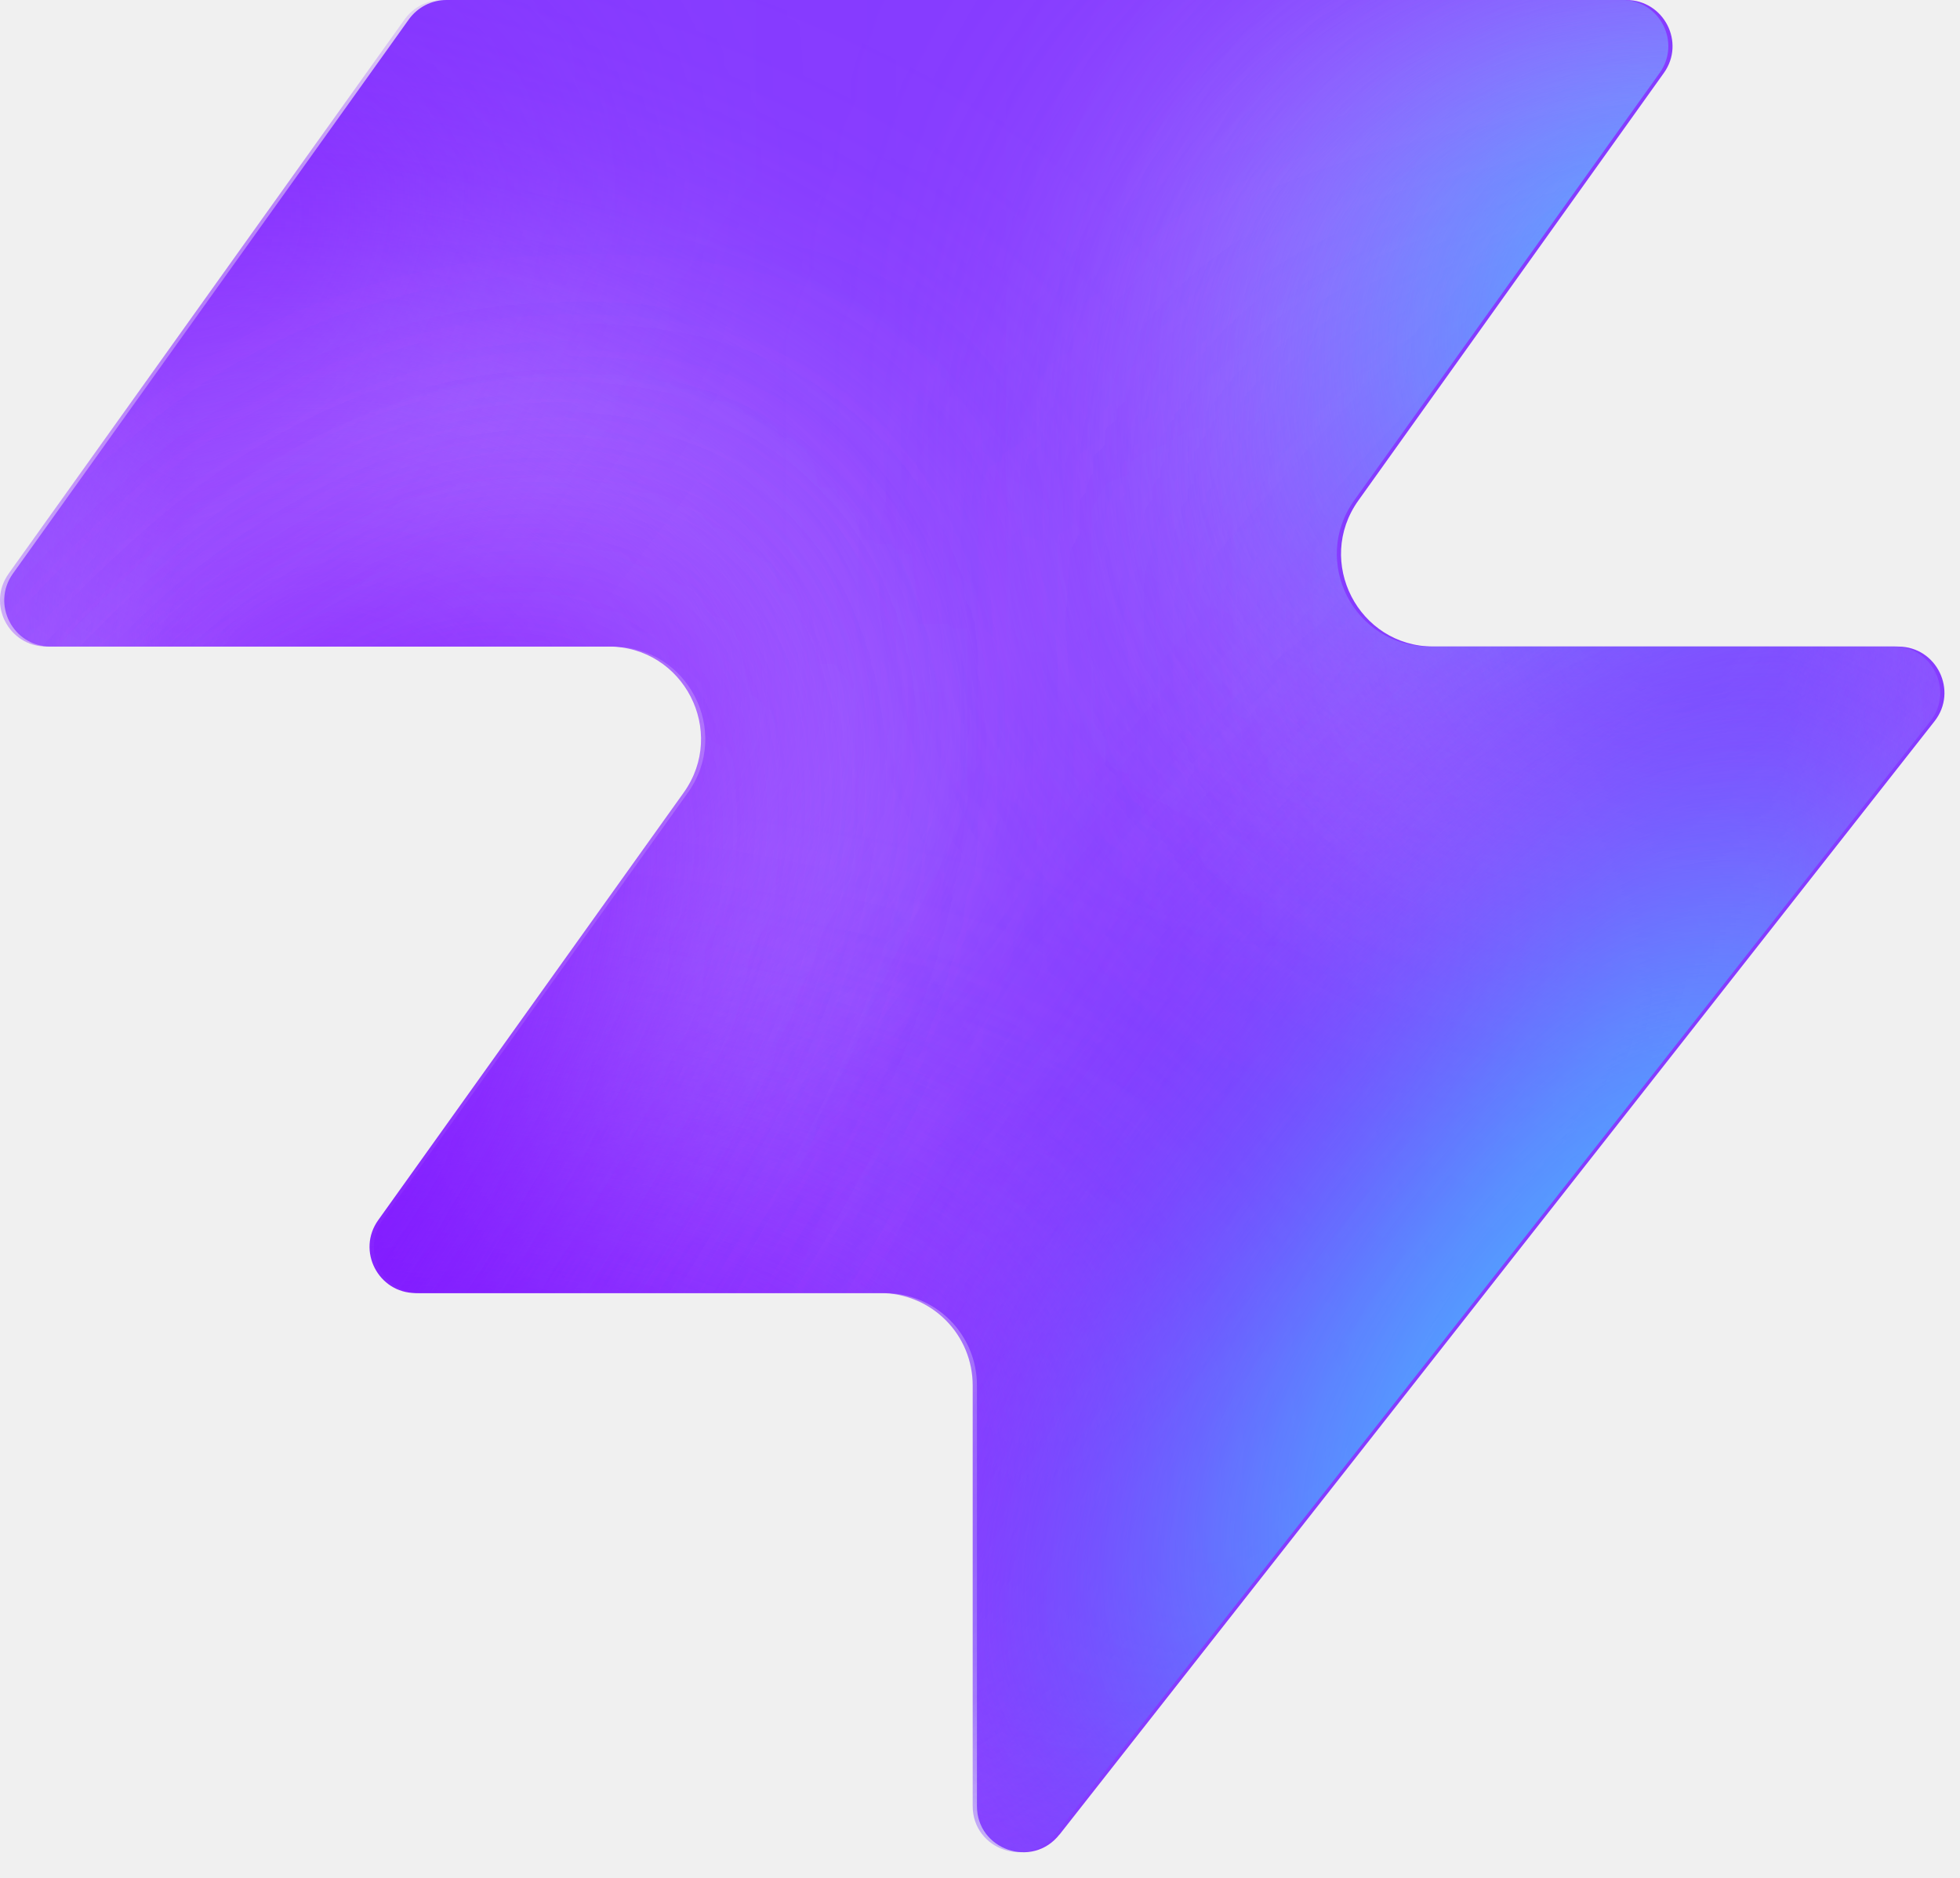
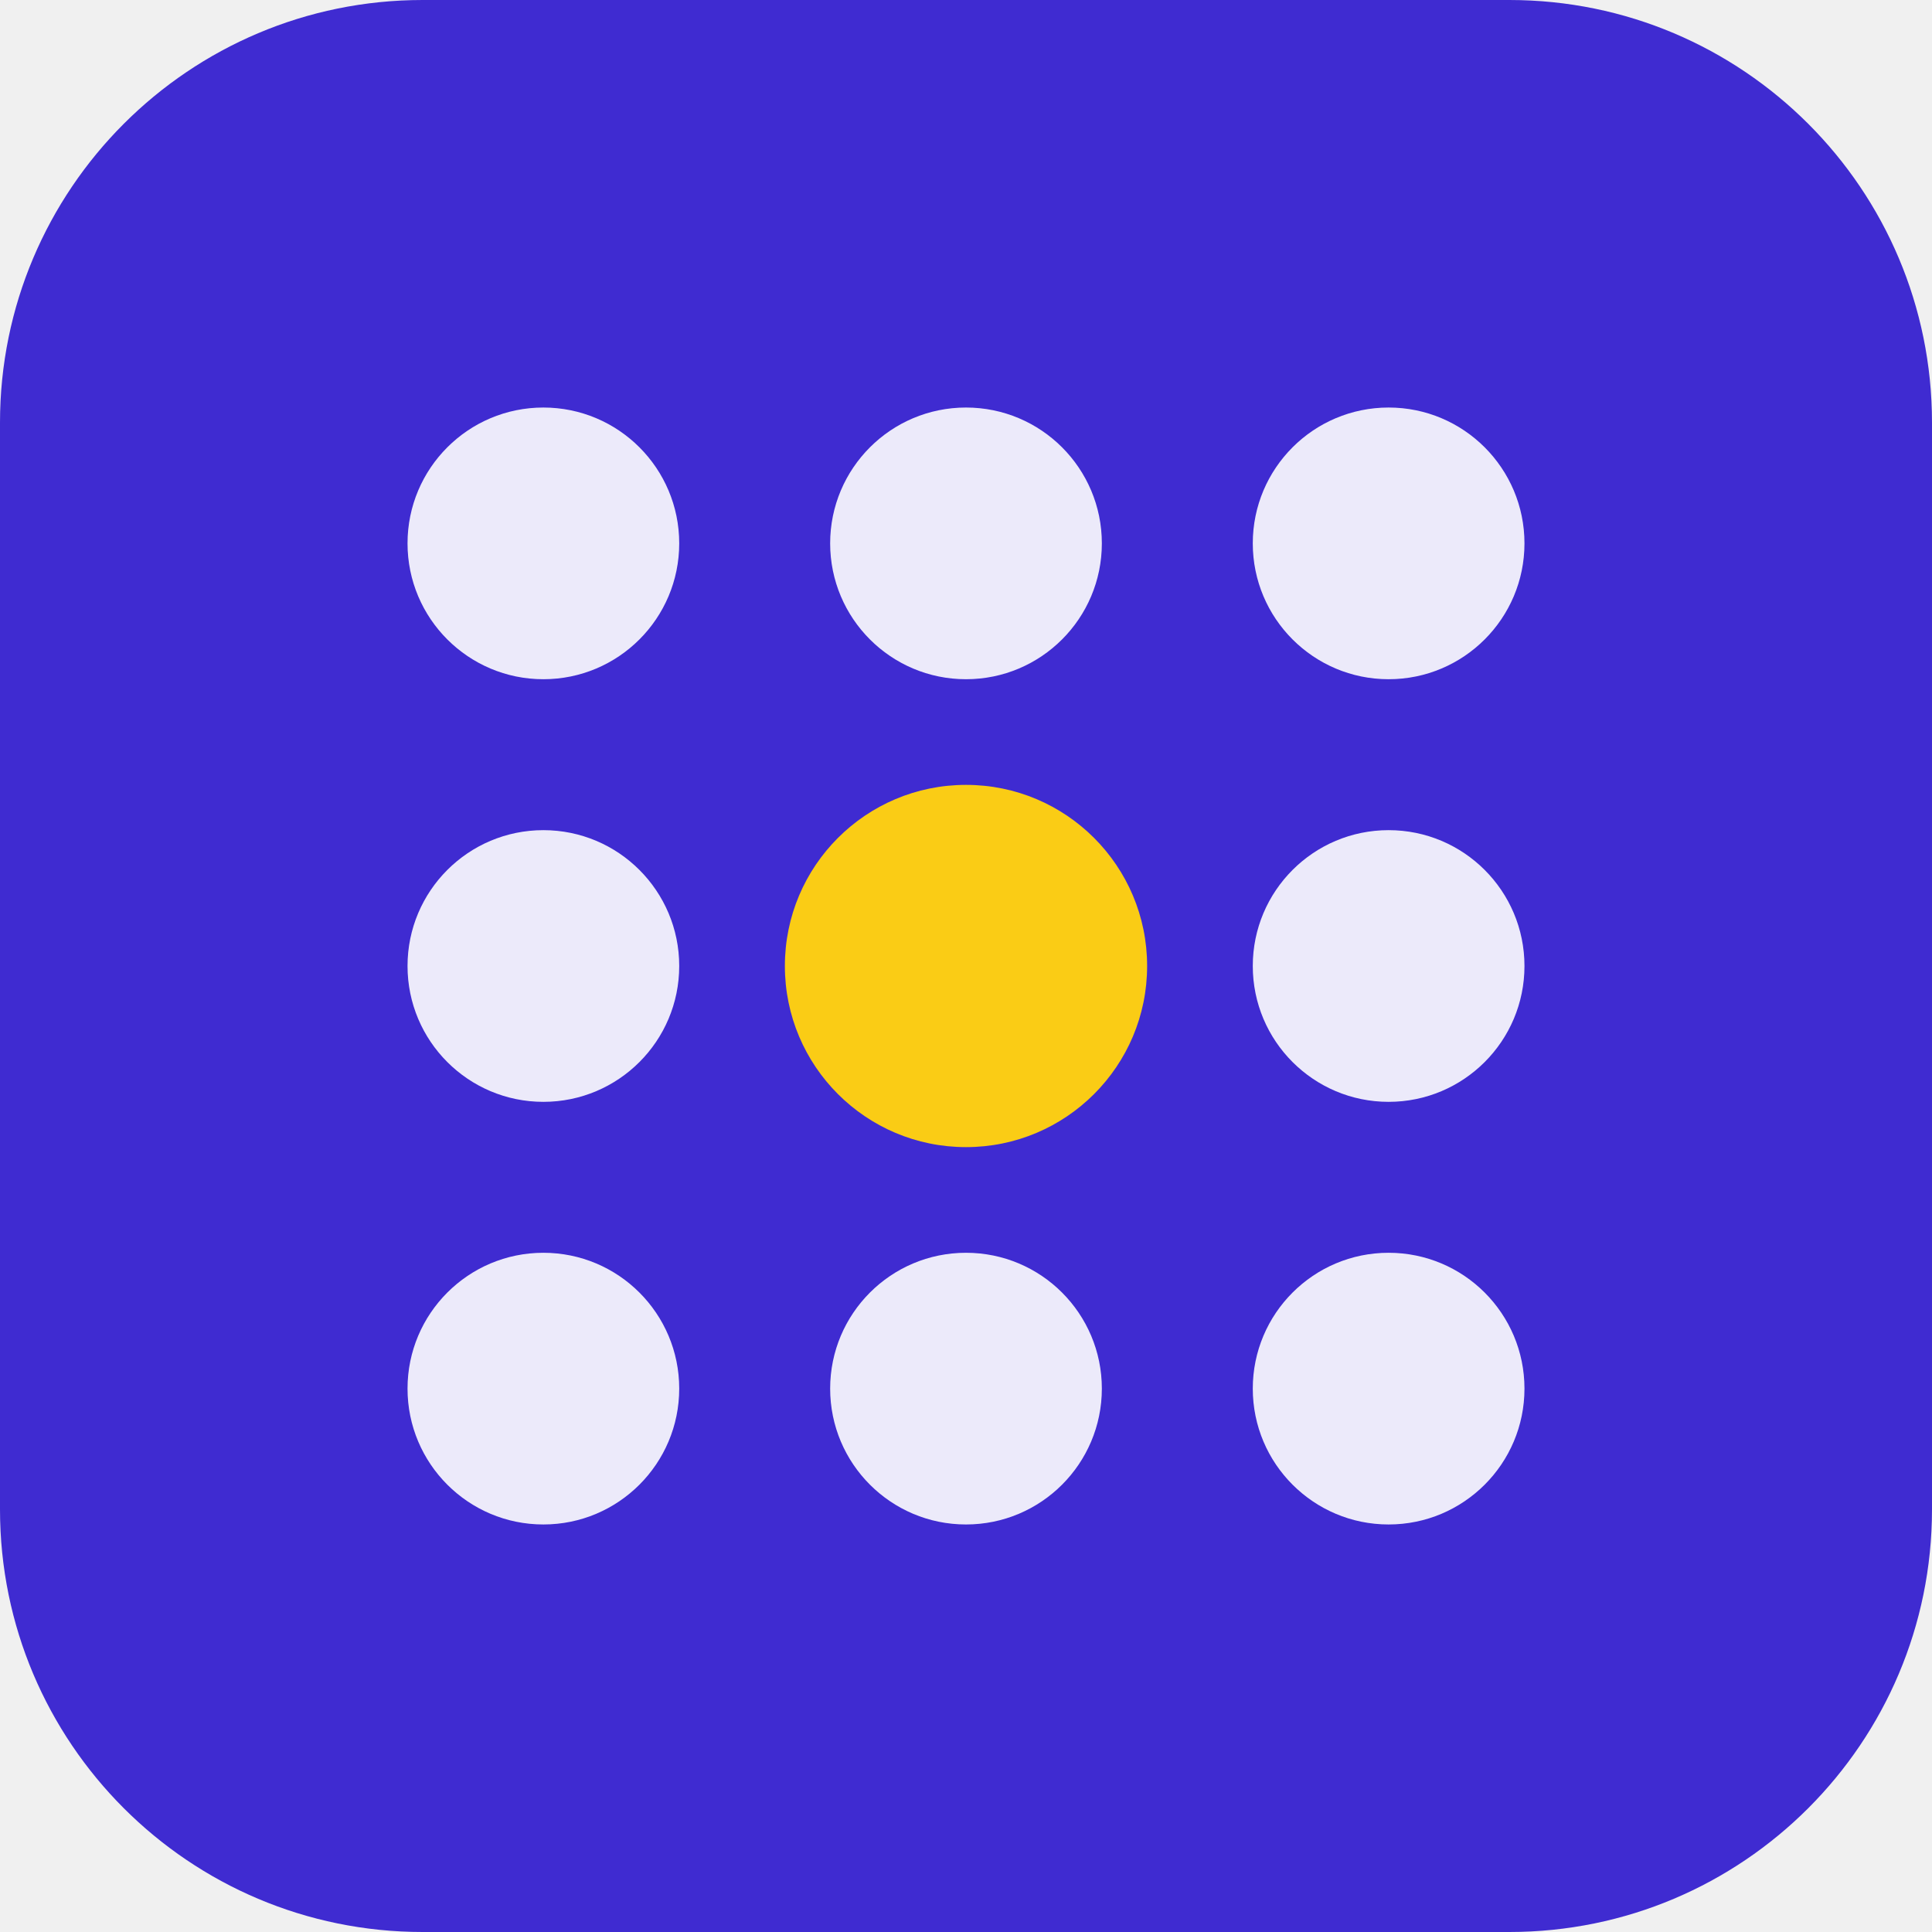
- <svg xmlns="http://www.w3.org/2000/svg" width="48" height="46" fill="none" viewBox="0 0 48 46">
-   <path fill="#863bff" d="M25.946 44.938c-.664.845-2.021.375-2.021-.698V33.937a2.26 2.26 0 0 0-2.262-2.262H10.287c-.92 0-1.456-1.04-.92-1.788l7.48-10.471c1.07-1.497 0-3.578-1.842-3.578H1.237c-.92 0-1.456-1.04-.92-1.788L10.013.474c.214-.297.556-.474.92-.474h28.894c.92 0 1.456 1.04.92 1.788l-7.48 10.471c-1.07 1.498 0 3.579 1.842 3.579h11.377c.943 0 1.473 1.088.89 1.83L25.947 44.94z" style="fill:#863bff;fill:color(display-p3 .525 .23 1);fill-opacity:1" />
-   <mask id="a" width="48" height="46" x="0" y="0" maskUnits="userSpaceOnUse" style="mask-type:alpha">
-     <path fill="#000" d="M25.842 44.938c-.664.844-2.021.375-2.021-.698V33.937a2.26 2.26 0 0 0-2.262-2.262H10.183c-.92 0-1.456-1.04-.92-1.788l7.48-10.471c1.07-1.498 0-3.579-1.842-3.579H1.133c-.92 0-1.456-1.04-.92-1.787L9.91.473c.214-.297.556-.474.92-.474h28.894c.92 0 1.456 1.04.92 1.788l-7.48 10.471c-1.07 1.498 0 3.578 1.842 3.578h11.377c.943 0 1.473 1.088.89 1.832L25.843 44.94z" style="fill:#000;fill-opacity:1" />
-   </mask>
-   <g mask="url(#a)">
-     <g filter="url(#b)">
-       <ellipse cx="5.508" cy="14.704" fill="#ede6ff" rx="5.508" ry="14.704" style="fill:#ede6ff;fill:color(display-p3 .927 .903 1);fill-opacity:1" transform="matrix(.00324 1 1 -.00324 -4.47 31.516)" />
-     </g>
-     <g filter="url(#c)">
-       <ellipse cx="10.399" cy="29.851" fill="#ede6ff" rx="10.399" ry="29.851" style="fill:#ede6ff;fill:color(display-p3 .927 .903 1);fill-opacity:1" transform="matrix(.00324 1 1 -.00324 -39.328 7.883)" />
-     </g>
-     <g filter="url(#d)">
-       <ellipse cx="5.508" cy="30.487" fill="#7e14ff" rx="5.508" ry="30.487" style="fill:#7e14ff;fill:color(display-p3 .492 .077 1);fill-opacity:1" transform="rotate(89.814 -25.913 -14.639)scale(1 -1)" />
-     </g>
-     <g filter="url(#e)">
-       <ellipse cx="5.508" cy="30.599" fill="#7e14ff" rx="5.508" ry="30.599" style="fill:#7e14ff;fill:color(display-p3 .492 .077 1);fill-opacity:1" transform="rotate(89.814 -32.644 -3.334)scale(1 -1)" />
-     </g>
-     <g filter="url(#f)">
-       <ellipse cx="5.508" cy="30.599" fill="#7e14ff" rx="5.508" ry="30.599" style="fill:#7e14ff;fill:color(display-p3 .492 .077 1);fill-opacity:1" transform="matrix(.00324 1 1 -.00324 -34.34 30.47)" />
-     </g>
-     <g filter="url(#g)">
-       <ellipse cx="14.072" cy="22.078" fill="#ede6ff" rx="14.072" ry="22.078" style="fill:#ede6ff;fill:color(display-p3 .927 .903 1);fill-opacity:1" transform="rotate(93.35 24.506 48.493)scale(-1 1)" />
-     </g>
-     <g filter="url(#h)">
-       <ellipse cx="3.47" cy="21.501" fill="#7e14ff" rx="3.47" ry="21.501" style="fill:#7e14ff;fill:color(display-p3 .492 .077 1);fill-opacity:1" transform="rotate(89.009 28.708 47.59)scale(-1 1)" />
-     </g>
-     <g filter="url(#i)">
-       <ellipse cx="3.47" cy="21.501" fill="#7e14ff" rx="3.47" ry="21.501" style="fill:#7e14ff;fill:color(display-p3 .492 .077 1);fill-opacity:1" transform="rotate(89.009 28.708 47.59)scale(-1 1)" />
-     </g>
-     <g filter="url(#j)">
-       <ellipse cx=".387" cy="8.972" fill="#7e14ff" rx="4.407" ry="29.108" style="fill:#7e14ff;fill:color(display-p3 .492 .077 1);fill-opacity:1" transform="rotate(39.51 .387 8.972)" />
-     </g>
-     <g filter="url(#k)">
-       <ellipse cx="47.523" cy="-6.092" fill="#7e14ff" rx="4.407" ry="29.108" style="fill:#7e14ff;fill:color(display-p3 .492 .077 1);fill-opacity:1" transform="rotate(37.892 47.523 -6.092)" />
-     </g>
-     <g filter="url(#l)">
-       <ellipse cx="41.412" cy="6.333" fill="#47bfff" rx="5.971" ry="9.665" style="fill:#47bfff;fill:color(display-p3 .28 .748 1);fill-opacity:1" transform="rotate(37.892 41.412 6.333)" />
-     </g>
-     <g filter="url(#m)">
-       <ellipse cx="-1.879" cy="38.332" fill="#7e14ff" rx="4.407" ry="29.108" style="fill:#7e14ff;fill:color(display-p3 .492 .077 1);fill-opacity:1" transform="rotate(37.892 -1.88 38.332)" />
-     </g>
-     <g filter="url(#n)">
-       <ellipse cx="-1.879" cy="38.332" fill="#7e14ff" rx="4.407" ry="29.108" style="fill:#7e14ff;fill:color(display-p3 .492 .077 1);fill-opacity:1" transform="rotate(37.892 -1.88 38.332)" />
-     </g>
-     <g filter="url(#o)">
-       <ellipse cx="35.651" cy="29.907" fill="#7e14ff" rx="4.407" ry="29.108" style="fill:#7e14ff;fill:color(display-p3 .492 .077 1);fill-opacity:1" transform="rotate(37.892 35.651 29.907)" />
-     </g>
-     <g filter="url(#p)">
-       <ellipse cx="38.418" cy="32.4" fill="#47bfff" rx="5.971" ry="15.297" style="fill:#47bfff;fill:color(display-p3 .28 .748 1);fill-opacity:1" transform="rotate(37.892 38.418 32.4)" />
-     </g>
+ <svg xmlns="http://www.w3.org/2000/svg" viewBox="0 0 64 64">
+   <rect width="64" height="64" rx="14" fill="#3f2bd1" />
+   <g fill="#ffffff" opacity="0.9">
+     <circle cx="18" cy="18" r="4.5" />
+     <circle cx="32" cy="18" r="4.5" />
+     <circle cx="46" cy="18" r="4.5" />
+     <circle cx="18" cy="32" r="4.5" />
+     <circle cx="46" cy="32" r="4.5" />
+     <circle cx="18" cy="46" r="4.5" />
+     <circle cx="32" cy="46" r="4.5" />
+     <circle cx="46" cy="46" r="4.5" />
  </g>
-   <defs>
-     <filter id="b" width="60.045" height="41.654" x="-19.77" y="16.149" color-interpolation-filters="sRGB" filterUnits="userSpaceOnUse">
-       <feFlood flood-opacity="0" result="BackgroundImageFix" />
-       <feBlend in="SourceGraphic" in2="BackgroundImageFix" result="shape" />
-       <feGaussianBlur result="effect1_foregroundBlur_2002_17158" stdDeviation="7.659" />
-     </filter>
-     <filter id="c" width="90.34" height="51.437" x="-54.613" y="-7.533" color-interpolation-filters="sRGB" filterUnits="userSpaceOnUse">
-       <feFlood flood-opacity="0" result="BackgroundImageFix" />
-       <feBlend in="SourceGraphic" in2="BackgroundImageFix" result="shape" />
-       <feGaussianBlur result="effect1_foregroundBlur_2002_17158" stdDeviation="7.659" />
-     </filter>
-     <filter id="d" width="79.355" height="29.4" x="-49.64" y="2.03" color-interpolation-filters="sRGB" filterUnits="userSpaceOnUse">
-       <feFlood flood-opacity="0" result="BackgroundImageFix" />
-       <feBlend in="SourceGraphic" in2="BackgroundImageFix" result="shape" />
-       <feGaussianBlur result="effect1_foregroundBlur_2002_17158" stdDeviation="4.596" />
-     </filter>
-     <filter id="e" width="79.579" height="29.4" x="-45.045" y="20.029" color-interpolation-filters="sRGB" filterUnits="userSpaceOnUse">
-       <feFlood flood-opacity="0" result="BackgroundImageFix" />
-       <feBlend in="SourceGraphic" in2="BackgroundImageFix" result="shape" />
-       <feGaussianBlur result="effect1_foregroundBlur_2002_17158" stdDeviation="4.596" />
-     </filter>
-     <filter id="f" width="79.579" height="29.4" x="-43.513" y="21.178" color-interpolation-filters="sRGB" filterUnits="userSpaceOnUse">
-       <feFlood flood-opacity="0" result="BackgroundImageFix" />
-       <feBlend in="SourceGraphic" in2="BackgroundImageFix" result="shape" />
-       <feGaussianBlur result="effect1_foregroundBlur_2002_17158" stdDeviation="4.596" />
-     </filter>
-     <filter id="g" width="74.749" height="58.852" x="15.756" y="-17.901" color-interpolation-filters="sRGB" filterUnits="userSpaceOnUse">
-       <feFlood flood-opacity="0" result="BackgroundImageFix" />
-       <feBlend in="SourceGraphic" in2="BackgroundImageFix" result="shape" />
-       <feGaussianBlur result="effect1_foregroundBlur_2002_17158" stdDeviation="7.659" />
-     </filter>
-     <filter id="h" width="61.377" height="25.362" x="23.548" y="2.284" color-interpolation-filters="sRGB" filterUnits="userSpaceOnUse">
-       <feFlood flood-opacity="0" result="BackgroundImageFix" />
-       <feBlend in="SourceGraphic" in2="BackgroundImageFix" result="shape" />
-       <feGaussianBlur result="effect1_foregroundBlur_2002_17158" stdDeviation="4.596" />
-     </filter>
-     <filter id="i" width="61.377" height="25.362" x="23.548" y="2.284" color-interpolation-filters="sRGB" filterUnits="userSpaceOnUse">
-       <feFlood flood-opacity="0" result="BackgroundImageFix" />
-       <feBlend in="SourceGraphic" in2="BackgroundImageFix" result="shape" />
-       <feGaussianBlur result="effect1_foregroundBlur_2002_17158" stdDeviation="4.596" />
-     </filter>
-     <filter id="j" width="56.045" height="63.649" x="-27.636" y="-22.853" color-interpolation-filters="sRGB" filterUnits="userSpaceOnUse">
-       <feFlood flood-opacity="0" result="BackgroundImageFix" />
-       <feBlend in="SourceGraphic" in2="BackgroundImageFix" result="shape" />
-       <feGaussianBlur result="effect1_foregroundBlur_2002_17158" stdDeviation="4.596" />
-     </filter>
-     <filter id="k" width="54.814" height="64.646" x="20.116" y="-38.415" color-interpolation-filters="sRGB" filterUnits="userSpaceOnUse">
-       <feFlood flood-opacity="0" result="BackgroundImageFix" />
-       <feBlend in="SourceGraphic" in2="BackgroundImageFix" result="shape" />
-       <feGaussianBlur result="effect1_foregroundBlur_2002_17158" stdDeviation="4.596" />
-     </filter>
-     <filter id="l" width="33.541" height="35.313" x="24.641" y="-11.323" color-interpolation-filters="sRGB" filterUnits="userSpaceOnUse">
-       <feFlood flood-opacity="0" result="BackgroundImageFix" />
-       <feBlend in="SourceGraphic" in2="BackgroundImageFix" result="shape" />
-       <feGaussianBlur result="effect1_foregroundBlur_2002_17158" stdDeviation="4.596" />
-     </filter>
-     <filter id="m" width="54.814" height="64.646" x="-29.286" y="6.009" color-interpolation-filters="sRGB" filterUnits="userSpaceOnUse">
-       <feFlood flood-opacity="0" result="BackgroundImageFix" />
-       <feBlend in="SourceGraphic" in2="BackgroundImageFix" result="shape" />
-       <feGaussianBlur result="effect1_foregroundBlur_2002_17158" stdDeviation="4.596" />
-     </filter>
-     <filter id="n" width="54.814" height="64.646" x="-29.286" y="6.009" color-interpolation-filters="sRGB" filterUnits="userSpaceOnUse">
-       <feFlood flood-opacity="0" result="BackgroundImageFix" />
-       <feBlend in="SourceGraphic" in2="BackgroundImageFix" result="shape" />
-       <feGaussianBlur result="effect1_foregroundBlur_2002_17158" stdDeviation="4.596" />
-     </filter>
-     <filter id="o" width="54.814" height="64.646" x="8.244" y="-2.416" color-interpolation-filters="sRGB" filterUnits="userSpaceOnUse">
-       <feFlood flood-opacity="0" result="BackgroundImageFix" />
-       <feBlend in="SourceGraphic" in2="BackgroundImageFix" result="shape" />
-       <feGaussianBlur result="effect1_foregroundBlur_2002_17158" stdDeviation="4.596" />
-     </filter>
-     <filter id="p" width="39.409" height="43.623" x="18.713" y="10.588" color-interpolation-filters="sRGB" filterUnits="userSpaceOnUse">
-       <feFlood flood-opacity="0" result="BackgroundImageFix" />
-       <feBlend in="SourceGraphic" in2="BackgroundImageFix" result="shape" />
-       <feGaussianBlur result="effect1_foregroundBlur_2002_17158" stdDeviation="4.596" />
-     </filter>
-   </defs>
+   <circle cx="32" cy="32" r="6" fill="#facc15" />
</svg>
